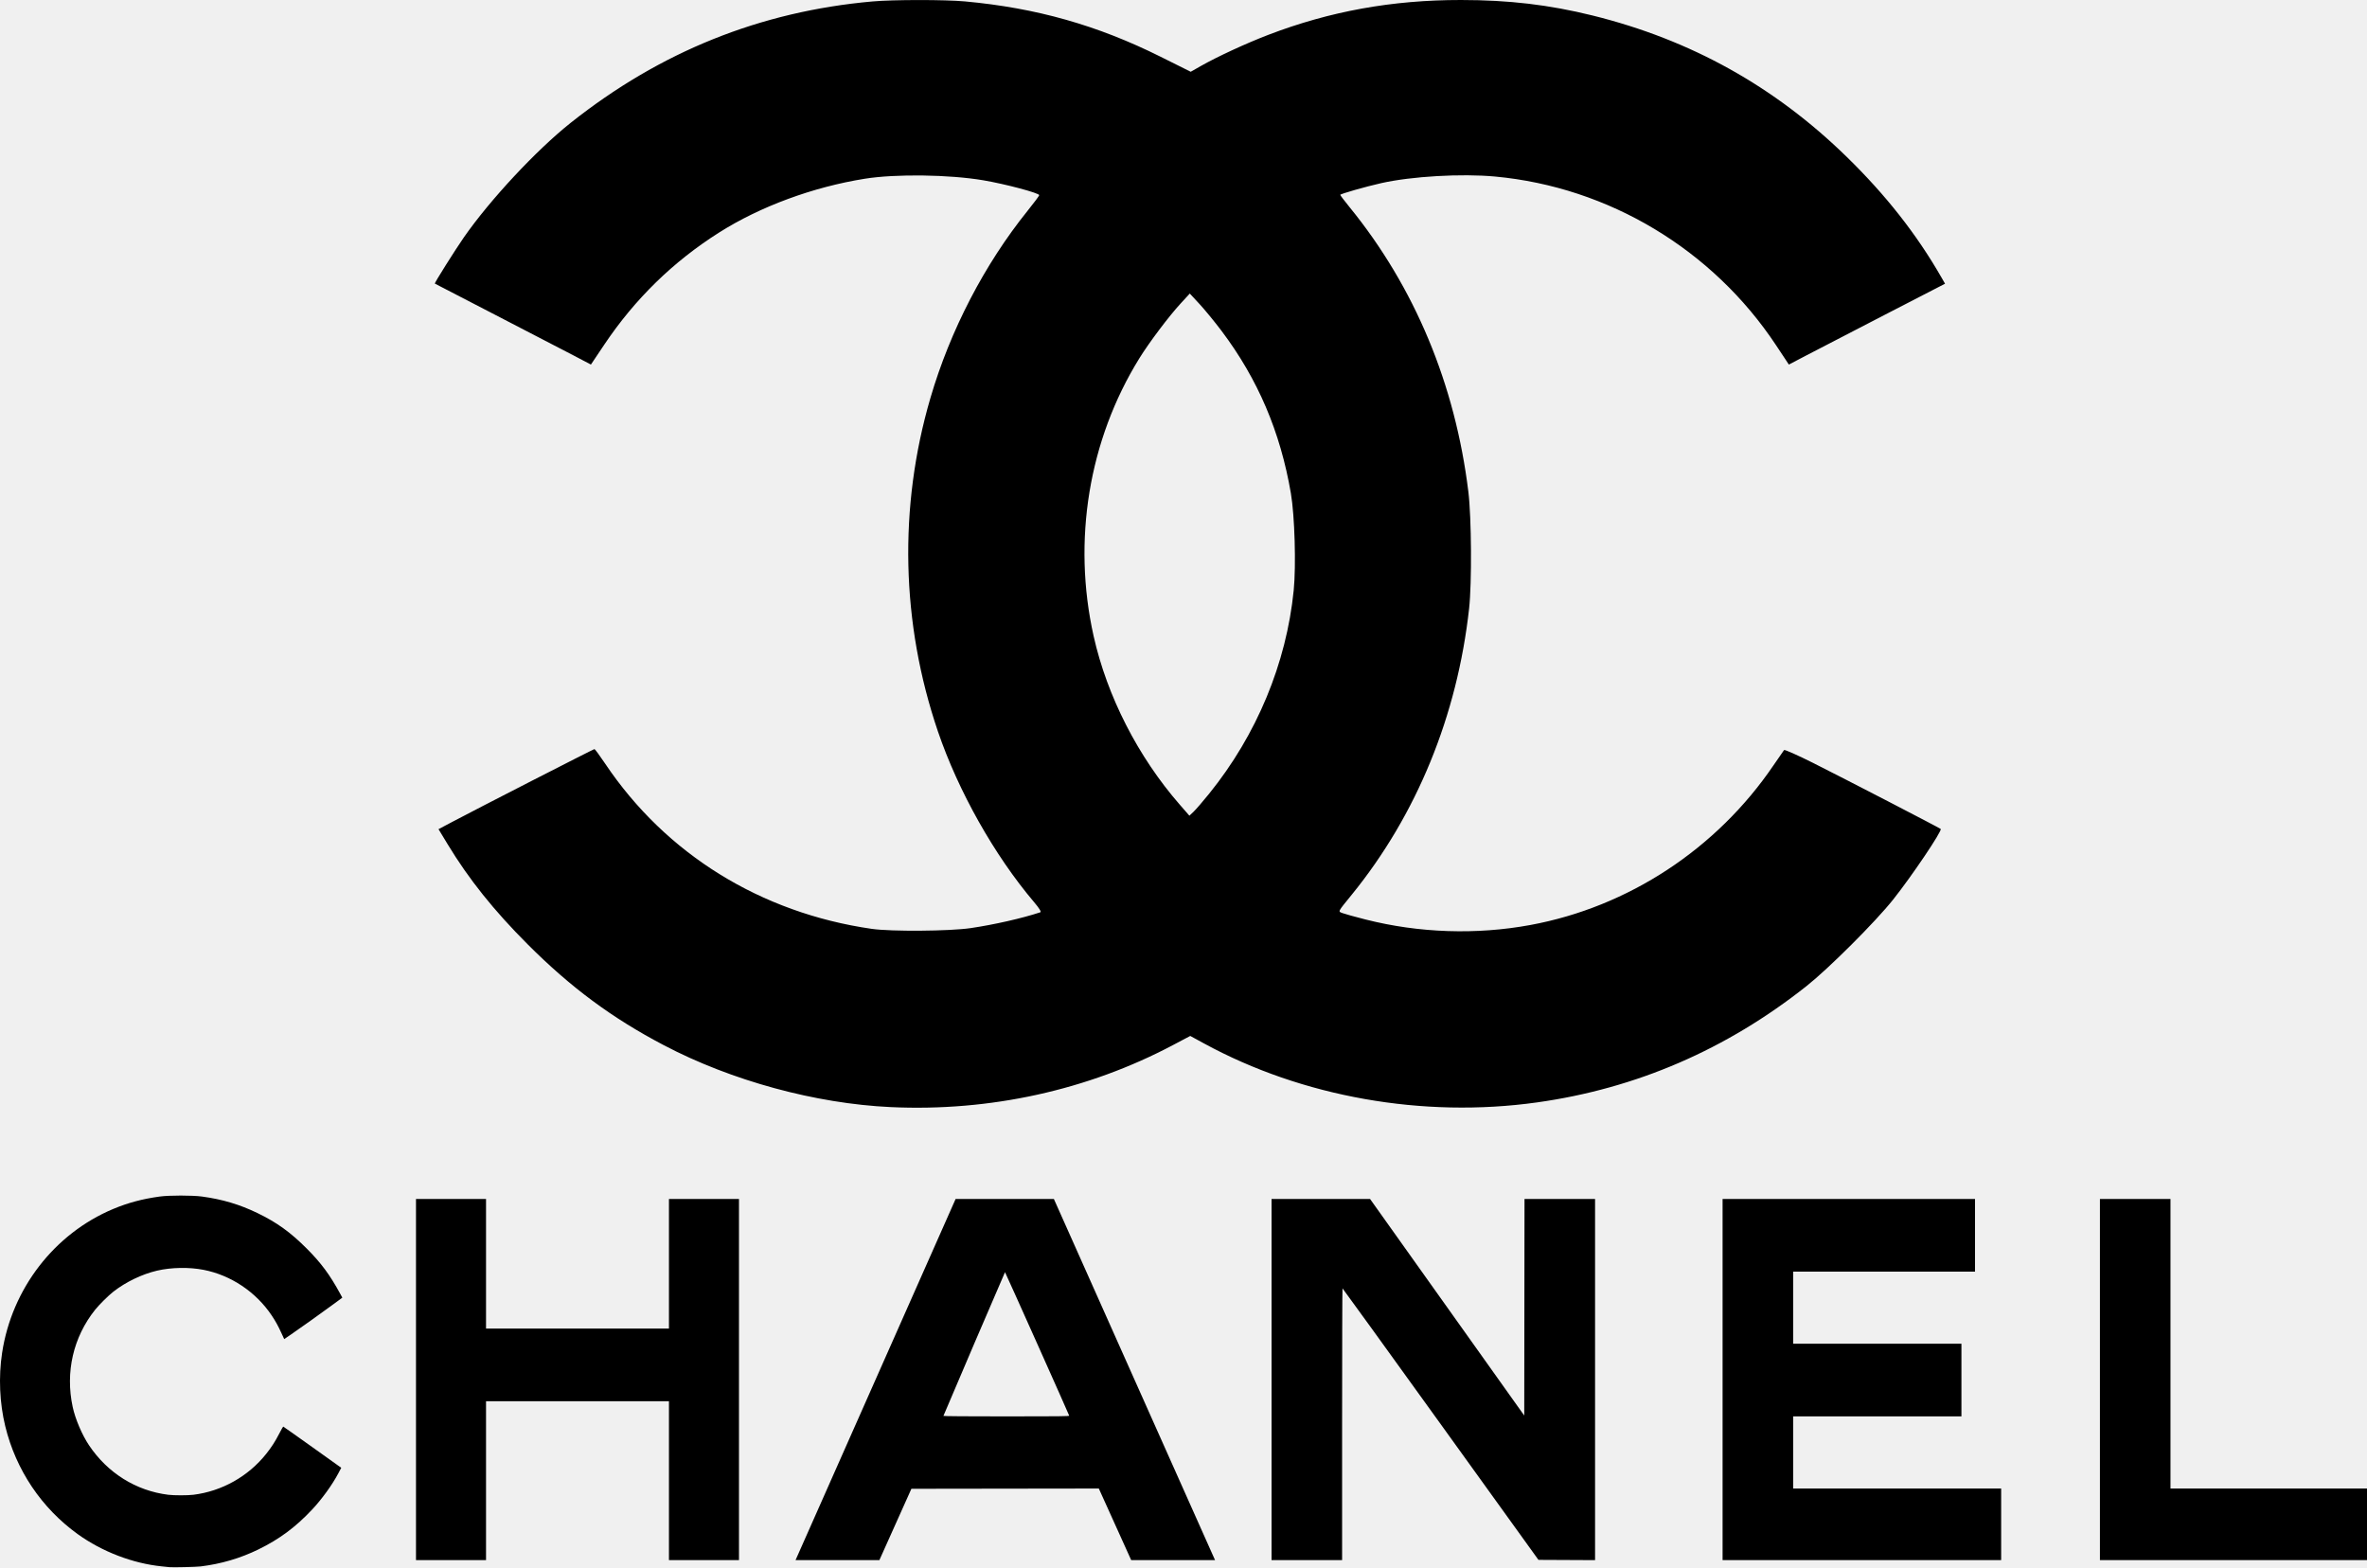
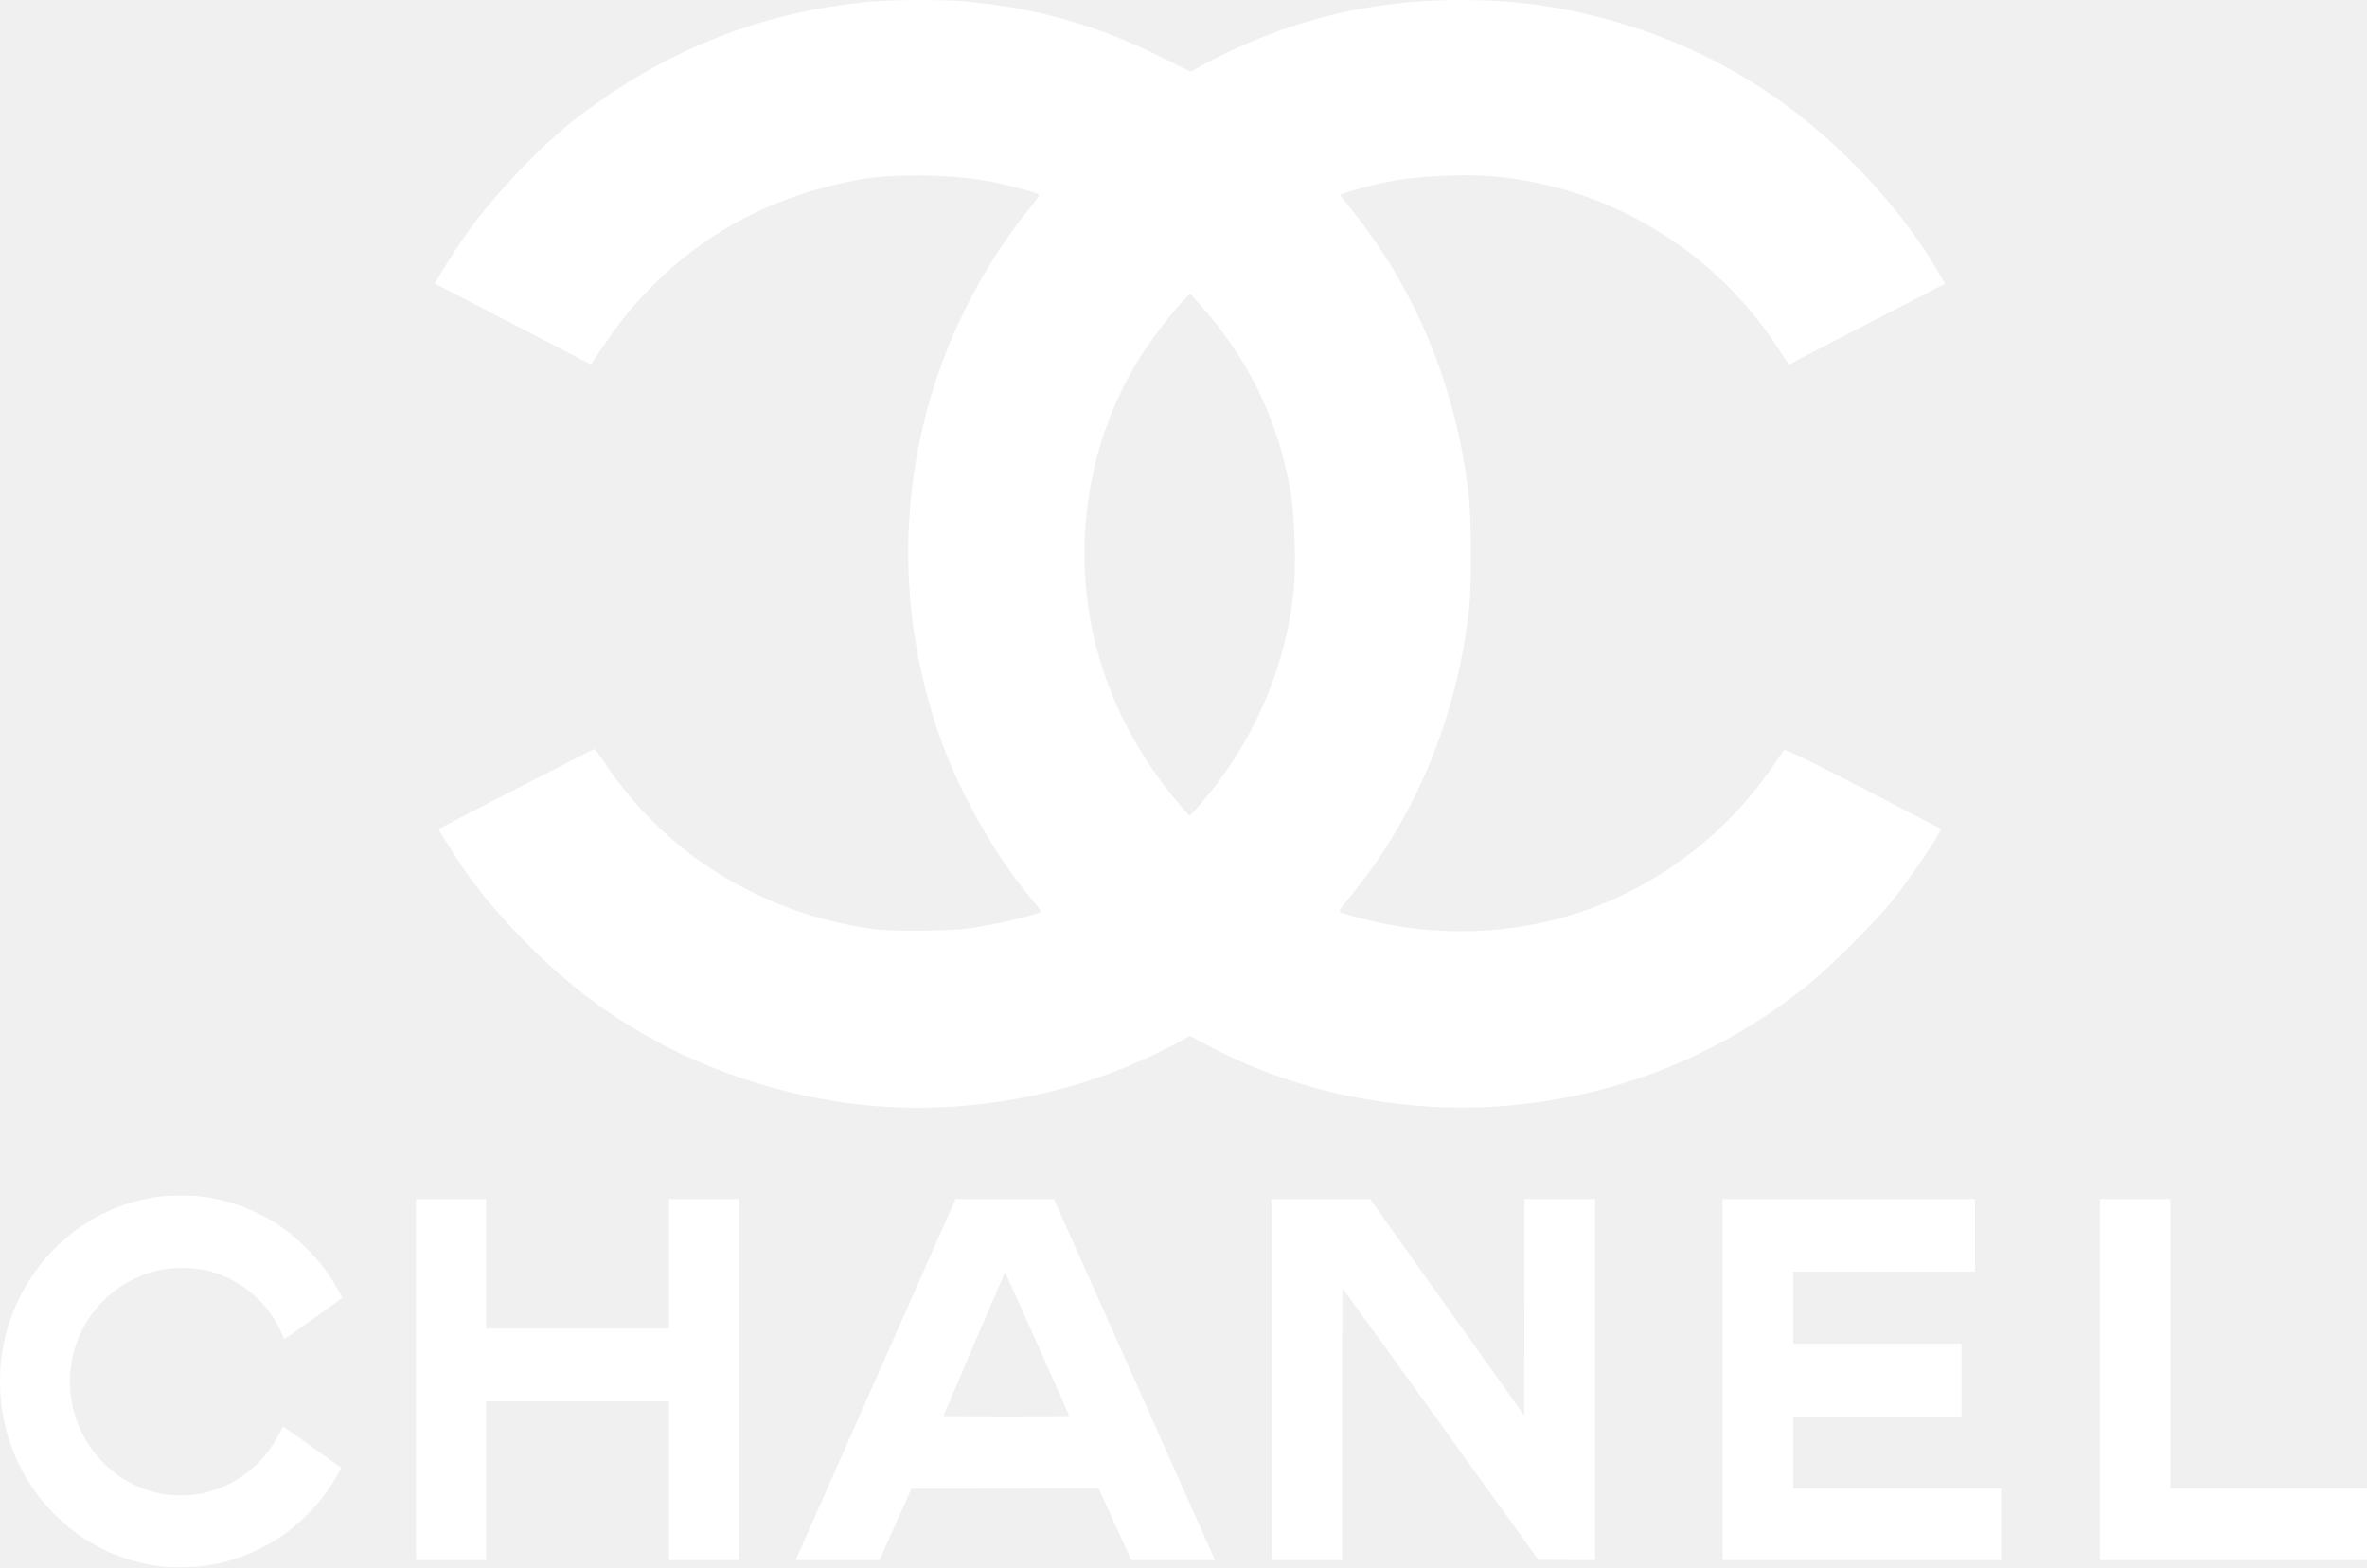
- <svg xmlns="http://www.w3.org/2000/svg" width="4528.955" height="2998.568" viewBox="0 0 4528.955 2998.568">
+ <svg xmlns="http://www.w3.org/2000/svg" width="4528.955" height="2998.568" viewBox="0 0 4528.955 2998.568" fill="white">
  <path d="M323.955 2998.336c-1.925-.221-8.45-.897-14.5-1.505-55.227-5.546-114.181-28.13-160.524-61.494-69.482-50.023-118.445-122.861-138.868-206.583-10.853-44.487-13.01-94.33-6.069-140.183 18.611-122.938 99.85-228.241 212.545-275.507 28.125-11.795 56.037-19.254 88.916-23.761 18.226-2.497 62.613-2.511 81-.022 38.993 5.275 72.043 15.108 106 31.538 37.364 18.078 63.222 36.692 94.521 68.044 27.362 27.409 44.258 50.221 63.847 86.208l4.167 7.655-14.768 10.924c-20.344 15.048-68.065 49.098-83.607 59.654l-12.84 8.721-5.281-11.479c-6.53-14.191-11.179-22.602-18.707-33.845-30.08-44.922-78.047-77.008-130.332-87.181-27.666-5.383-61.726-4.783-89 1.566-28.64 6.668-59.741 21.625-83.5 40.159-9.577 7.471-27.203 24.95-34.958 34.669-41.845 52.436-57.258 119.238-42.907 185.961 4.969 23.1 17.83 53.281 31.247 73.327 35.51 53.054 89.94 87.044 151.592 94.664 10.899 1.348 37.153 1.348 48.052 0 54.599-6.749 105.048-35.116 139.521-78.452 10.152-12.763 17.227-23.81 25.296-39.5 3.536-6.875 6.724-12.5 7.085-12.5s25.498 17.739 55.86 39.422l55.204 39.421-5.594 10.579c-11.609 21.956-31.58 49.555-50.181 69.347-31.69 33.72-62.557 56.634-102.718 76.255-34.687 16.945-71.442 27.754-110.5 32.494-8.757 1.064-53.773 2.116-59.999 1.404zm472-358.92v-345.5h134v248h350v-248h134v691h-134v-304h-350v304h-134v-345.5zm753.38 284.25c14.936-33.688 83.848-189.162 153.137-345.5l125.982-284.249 94 .01 94 .011 152.289 341.239c83.759 187.682 153.148 343.151 154.201 345.489l1.912 4.25h-160.451l-30.977-68.495-30.976-68.495-179.301.245-179.302.245-30.63 68.25-30.629 68.25h-160.414l27.159-61.25zm496.443-215.144c-.565-2.438-122.302-274.551-122.823-274.544-.372.005-115.987 269.831-117.834 275.004-.205.574 46.026.934 120.324.934 102.633 0 120.607-.208 120.333-1.394zm387.177-69.106v-345.5l94.25.021 94.25.021 147.5 207.165 147.5 207.165.252-207.186.252-207.186h134.996v691.018l-54.167-.259-54.167-.259-187.083-259.712c-102.896-142.842-187.421-259.729-187.833-259.75-.413-.021-.75 116.962-.75 259.962v260h-135v-345.5zm863 0v-345.5h483v139h-348v138h322v139h-322v138h398v137h-533v-345.5zm722 0v-345.5h135v554h376v137h-511v-345.5zM1704.49 2118.177c-144.237-6.672-304.854-50.467-434.34-118.43-99.406-52.176-178.192-110.562-260.728-193.224-64.645-64.742-112.337-124.38-152.708-190.955l-17.673-29.145 25.072-13.298c48.854-25.911 271.564-139.951 273.312-139.951.976 0 10.177 12.523 20.446 27.83 116.062 172.987 297.632 285.518 510.111 316.146 37.145 5.354 148.843 4.5 189.292-1.447 45.009-6.618 98.995-18.892 133.285-30.303 2.231-.742-2.031-7.666-11.842-19.229-75.949-89.527-145.184-212.405-184.135-326.799-70.457-206.927-75.473-429.046-14.4-637.745 37.925-129.599 103.194-255.391 185.852-358.189 12.315-15.315 22.392-28.828 22.392-30.027 0-4.079-64.524-21.254-106.814-28.432-65.337-11.089-167.621-12.464-226.671-3.047-99.357 15.846-200.203 53.057-279.007 102.949-87.817 55.6-161.048 127.051-219.485 214.153l-25.804 38.459-32.845-17.243c-18.064-9.483-85.17-44.26-149.123-77.279S832.2 542.76 831.957 542.546c-1.017-.897 39.021-64.578 55.501-88.274 50.039-71.947 138.893-167.231 204.539-219.341 171.658-136.26 362.491-213 577.338-232.165 39.854-3.556 138.676-3.587 177.122-.057 136.4 12.522 253.321 45.595 374.116 105.818l57.729 28.782 19.34-11.005c31.23-17.771 86.717-43.412 128.857-59.548C2544.736 21.485 2663.812-.064 2795.375 0c91.873.045 168.518 9.072 251.721 29.647 187.973 46.482 348.274 135.628 486.39 270.487 74.878 73.112 133.559 147.761 180.938 230.175l7.18 12.491-116.86 60.287c-64.274 33.159-131.51 67.97-149.413 77.357l-32.551 17.07-24.605-37.117c-121.404-183.138-319.99-302.365-537.355-322.618-64.35-5.996-159.903-.475-217.986 12.596-29.893 6.727-78.421 20.592-78.408 22.402.008.946 7.947 11.455 17.644 23.354 124.563 152.839 202.339 339.146 227.469 544.888 5.998 49.106 6.798 174.479 1.423 223.093-22.699 205.295-100.324 394.752-224.231 547.272-28.091 34.576-26.891 32.184-17.882 35.664 4.254 1.644 24.162 7.151 44.241 12.238 102.046 25.856 211.894 29.51 315.034 10.477 187.592-34.617 356.545-145.562 465.211-305.489 10.105-14.874 19.232-28.039 20.28-29.26 1.048-1.219 26.097 9.91 55.664 24.731 58.571 29.36 242.036 124.3 244.004 126.267 3.278 3.278-55.192 90.072-91.051 135.156-33.948 42.682-122.933 131.563-165.446 165.255-153.637 121.754-326.053 196.198-515.962 222.777-218.054 30.518-448.982-10.353-636.874-112.716l-26.555-14.466-32.936 17.426c-163.19 86.342-350.376 127.501-539.969 118.733zm609.199-599.82c90.94-112.57 147.682-249.121 161.666-389.052 4.693-46.964 1.904-142.632-5.405-185.396-20.114-117.676-63.151-218.537-132.577-310.706-13.074-17.355-32.111-40.558-42.307-51.558l-18.537-20.003-17.199 18.65c-22.672 24.583-60.453 74.737-79.496 105.528-96.69 156.35-128.26 348.432-87.313 531.25 25.767 115.044 85.009 230.936 164.846 322.477l18.385 21.08 8.046-7.615c4.424-4.187 17.875-19.783 29.891-34.655z" />
</svg>
